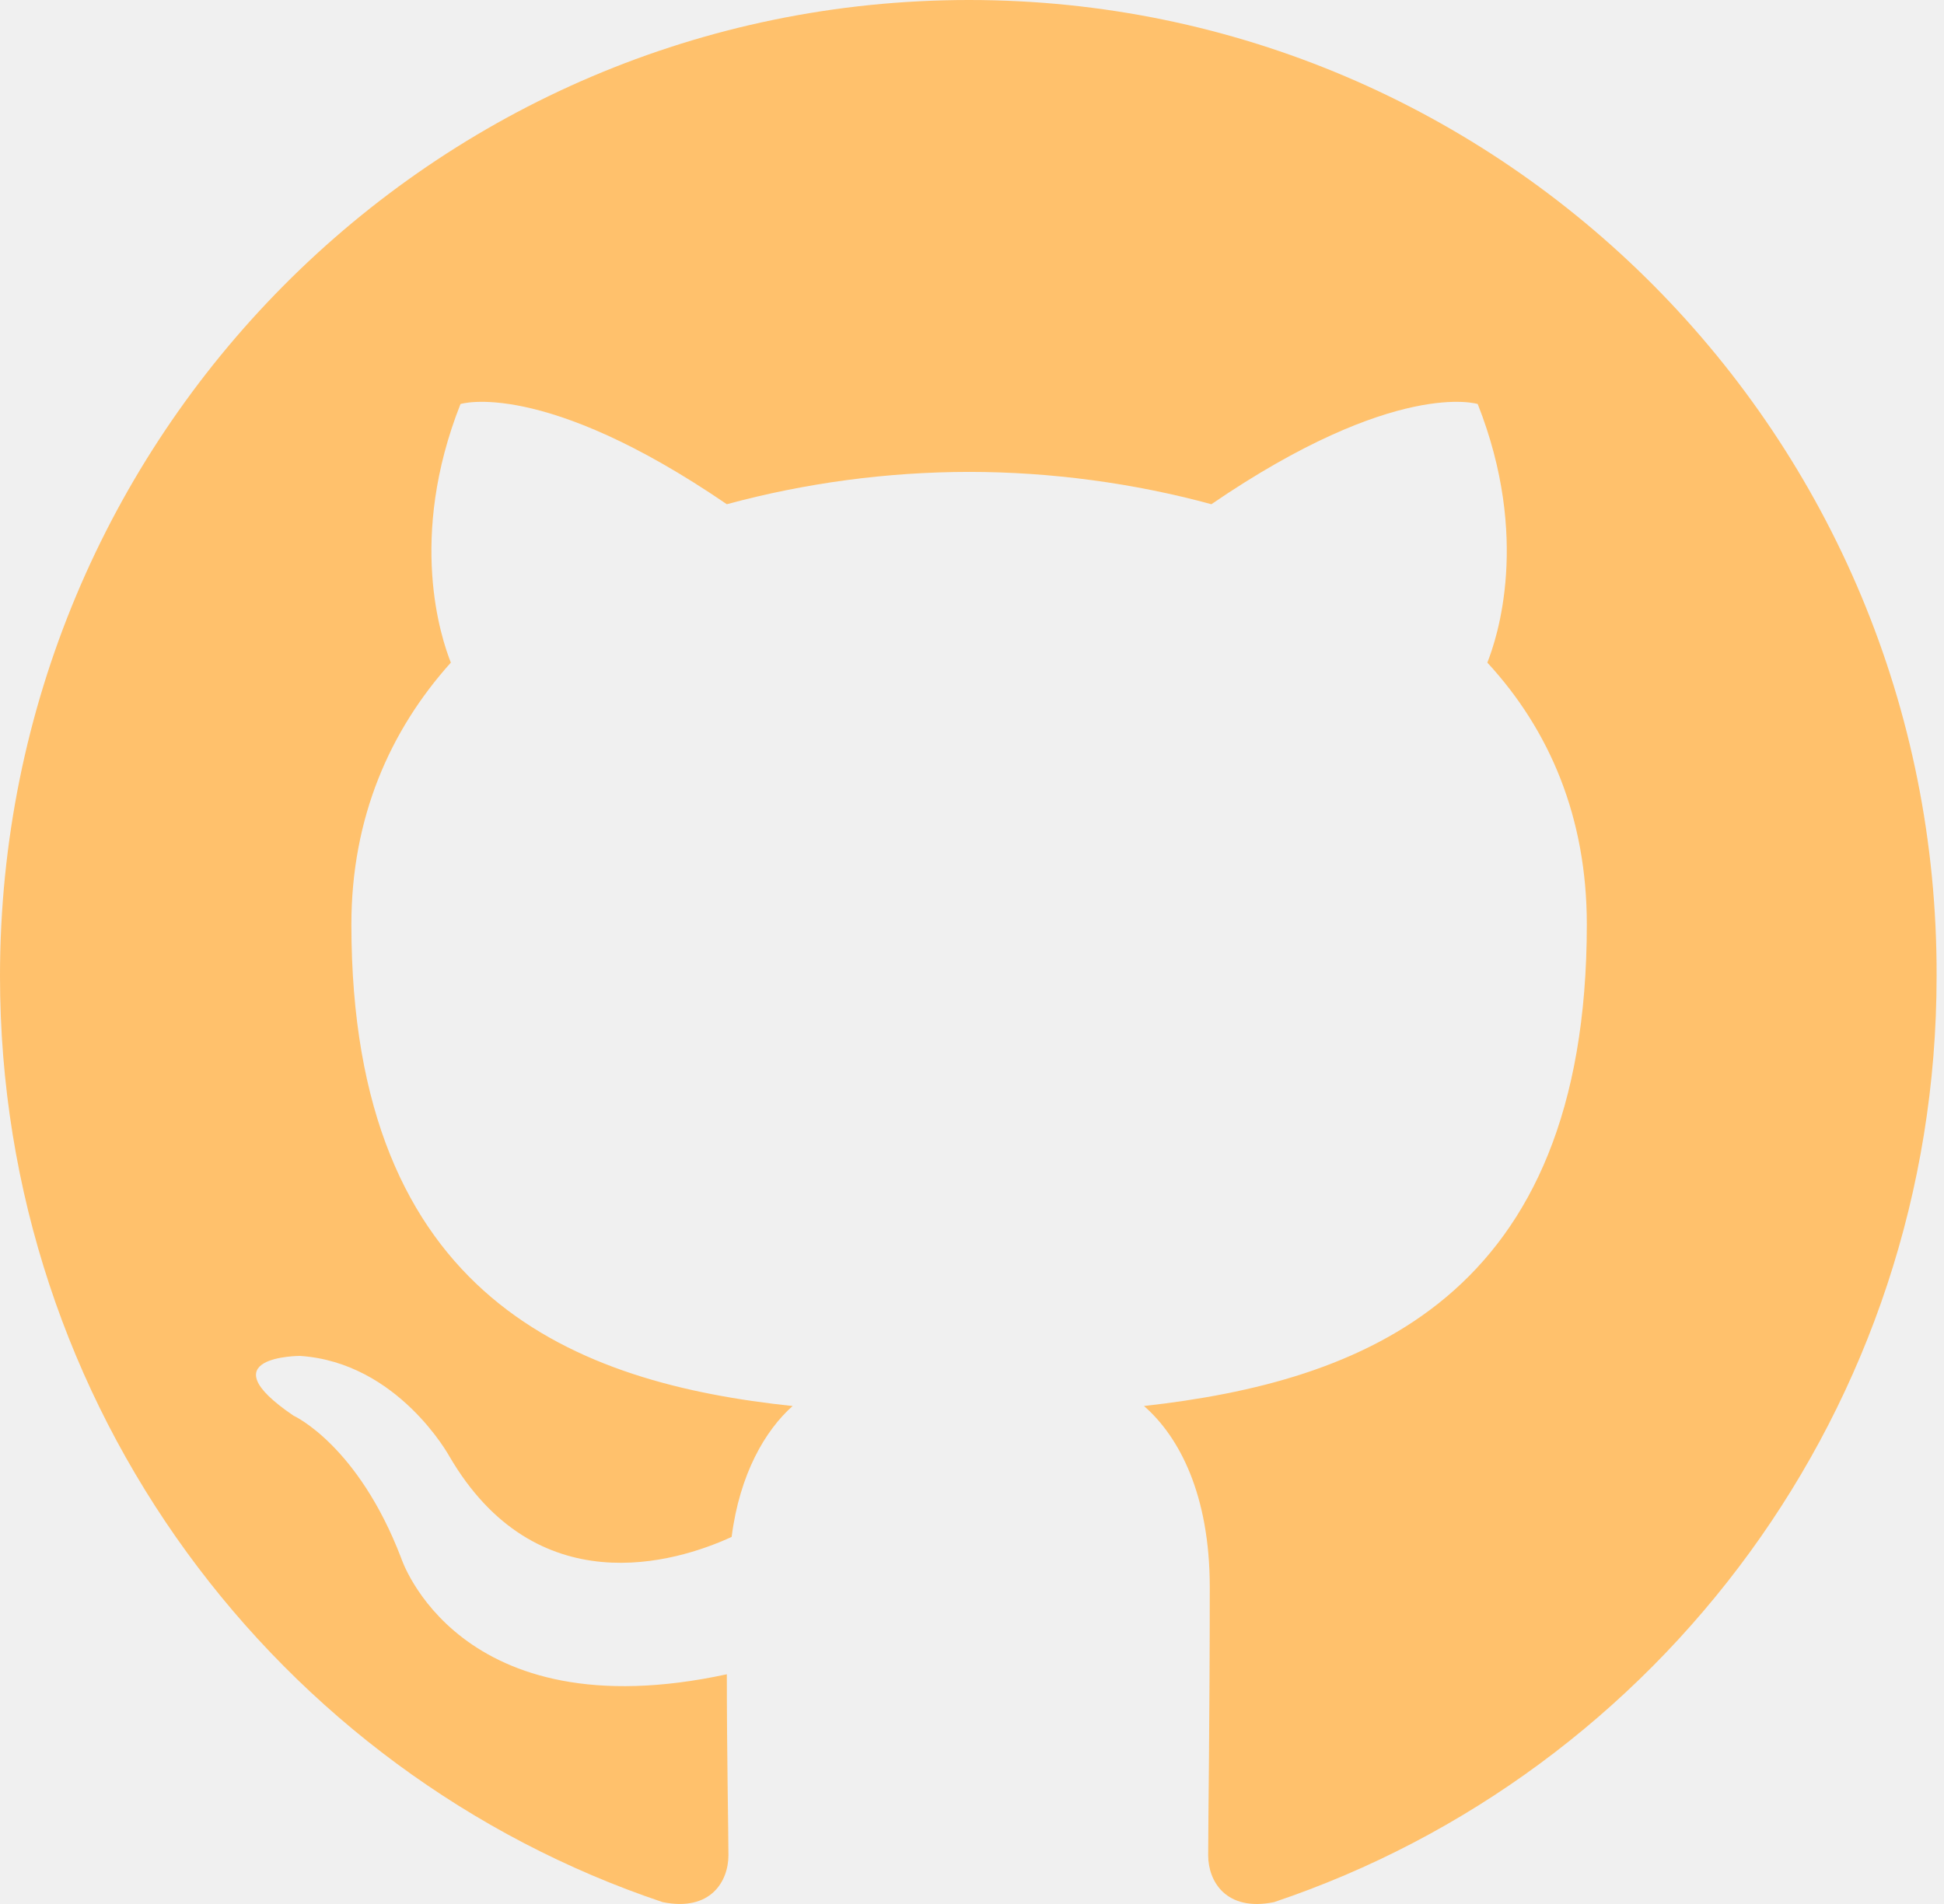
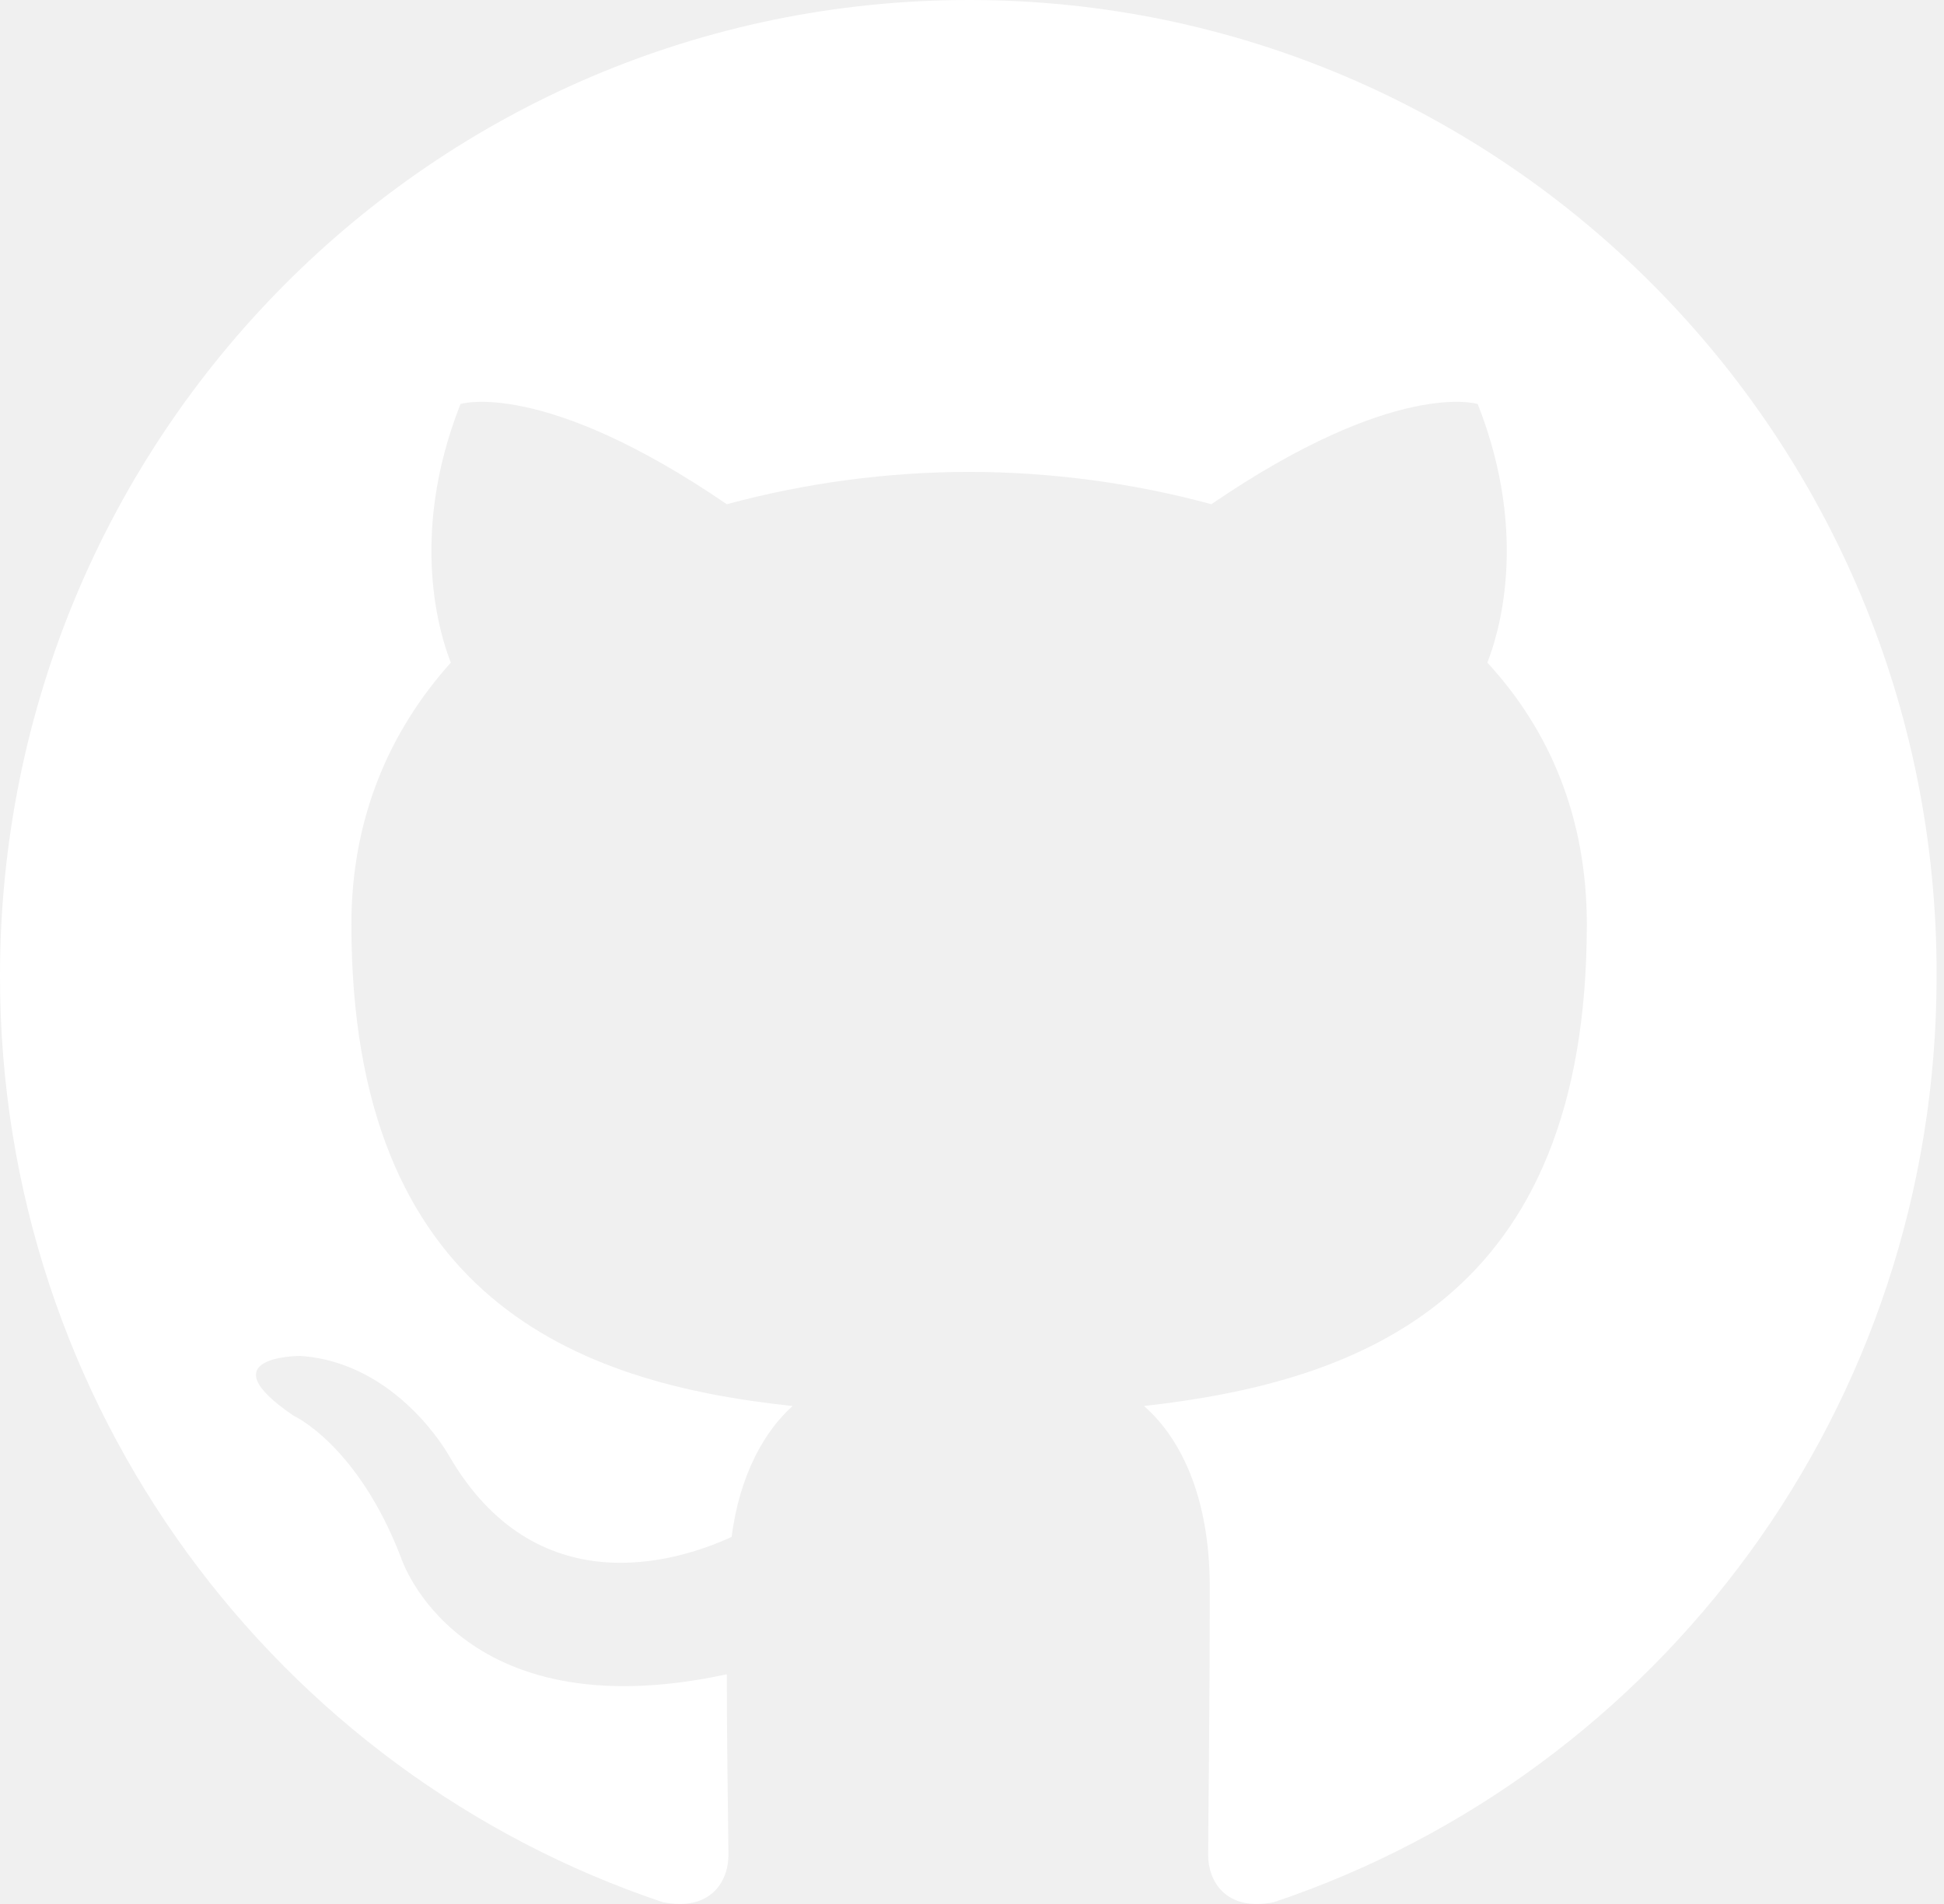
<svg xmlns="http://www.w3.org/2000/svg" width="98" height="96">
-   <path fill-rule="evenodd" clip-rule="evenodd" d="M48.854 0C21.839 0 0 22 0 49.217c0 21.756 13.993 40.172 33.405 46.69 2.427.49 3.316-1.059 3.316-2.362 0-1.141-.08-5.052-.08-9.127-13.59 2.934-16.42-5.867-16.42-5.867-2.184-5.704-5.42-7.17-5.42-7.17-4.448-3.015.324-3.015.324-3.015 4.934.326 7.523 5.052 7.523 5.052 4.367 7.496 11.404 5.378 14.235 4.074.404-3.178 1.699-5.378 3.074-6.6-10.839-1.141-22.243-5.378-22.243-24.283 0-5.378 1.94-9.778 5.014-13.2-.485-1.222-2.184-6.275.486-13.038 0 0 4.125-1.304 13.426 5.052a46.97 46.97 0 0 1 12.214-1.63c4.125 0 8.33.571 12.213 1.63 9.302-6.356 13.427-5.052 13.427-5.052 2.67 6.763.97 11.816.485 13.038 3.155 3.422 5.015 7.822 5.015 13.2 0 18.905-11.404 23.06-22.324 24.283 1.78 1.548 3.316 4.481 3.316 9.126 0 6.6-.08 11.897-.08 13.526 0 1.304.89 2.853 3.316 2.364 19.412-6.52 33.405-24.935 33.405-46.691C97.707 22 75.788 0 48.854 0z" fill="#ffc16c" />
+   <path fill-rule="evenodd" clip-rule="evenodd" d="M48.854 0C21.839 0 0 22 0 49.217c0 21.756 13.993 40.172 33.405 46.69 2.427.49 3.316-1.059 3.316-2.362 0-1.141-.08-5.052-.08-9.127-13.59 2.934-16.42-5.867-16.42-5.867-2.184-5.704-5.42-7.17-5.42-7.17-4.448-3.015.324-3.015.324-3.015 4.934.326 7.523 5.052 7.523 5.052 4.367 7.496 11.404 5.378 14.235 4.074.404-3.178 1.699-5.378 3.074-6.6-10.839-1.141-22.243-5.378-22.243-24.283 0-5.378 1.94-9.778 5.014-13.2-.485-1.222-2.184-6.275.486-13.038 0 0 4.125-1.304 13.426 5.052a46.97 46.97 0 0 1 12.214-1.63c4.125 0 8.33.571 12.213 1.63 9.302-6.356 13.427-5.052 13.427-5.052 2.67 6.763.97 11.816.485 13.038 3.155 3.422 5.015 7.822 5.015 13.2 0 18.905-11.404 23.06-22.324 24.283 1.78 1.548 3.316 4.481 3.316 9.126 0 6.6-.08 11.897-.08 13.526 0 1.304.89 2.853 3.316 2.364 19.412-6.52 33.405-24.935 33.405-46.691C97.707 22 75.788 0 48.854 0z" fill="#ffffff" />
</svg>
